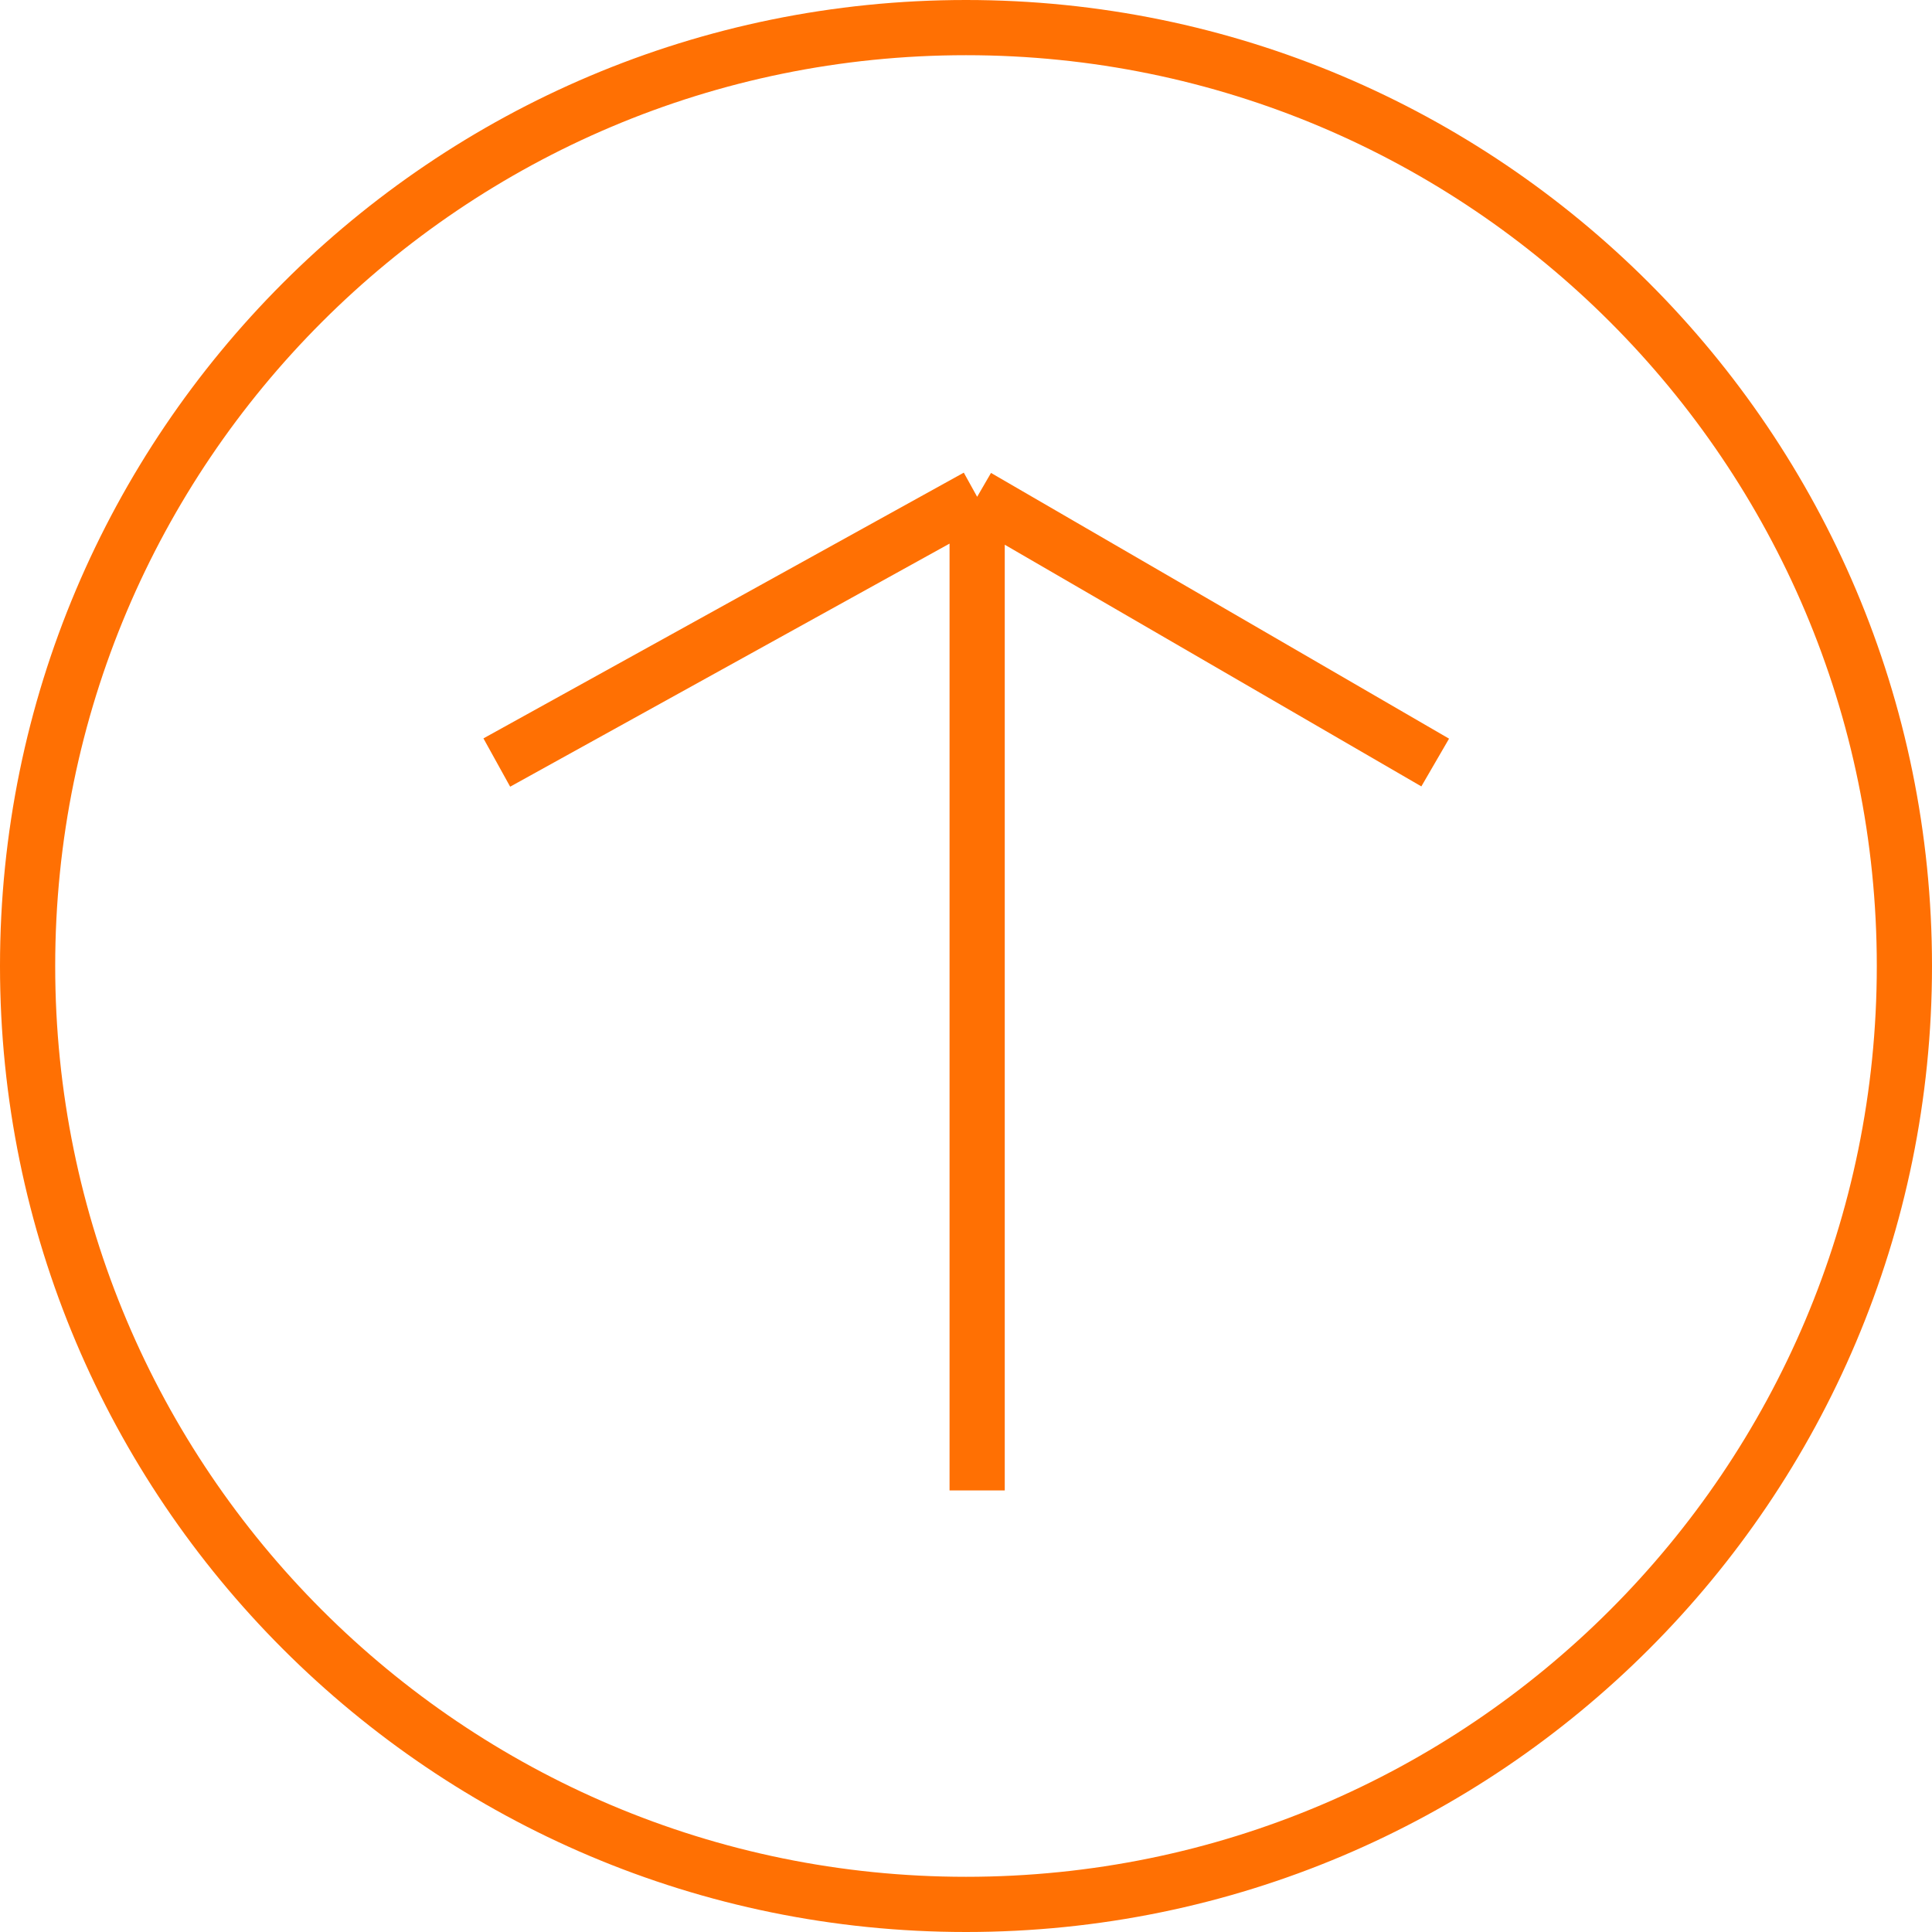
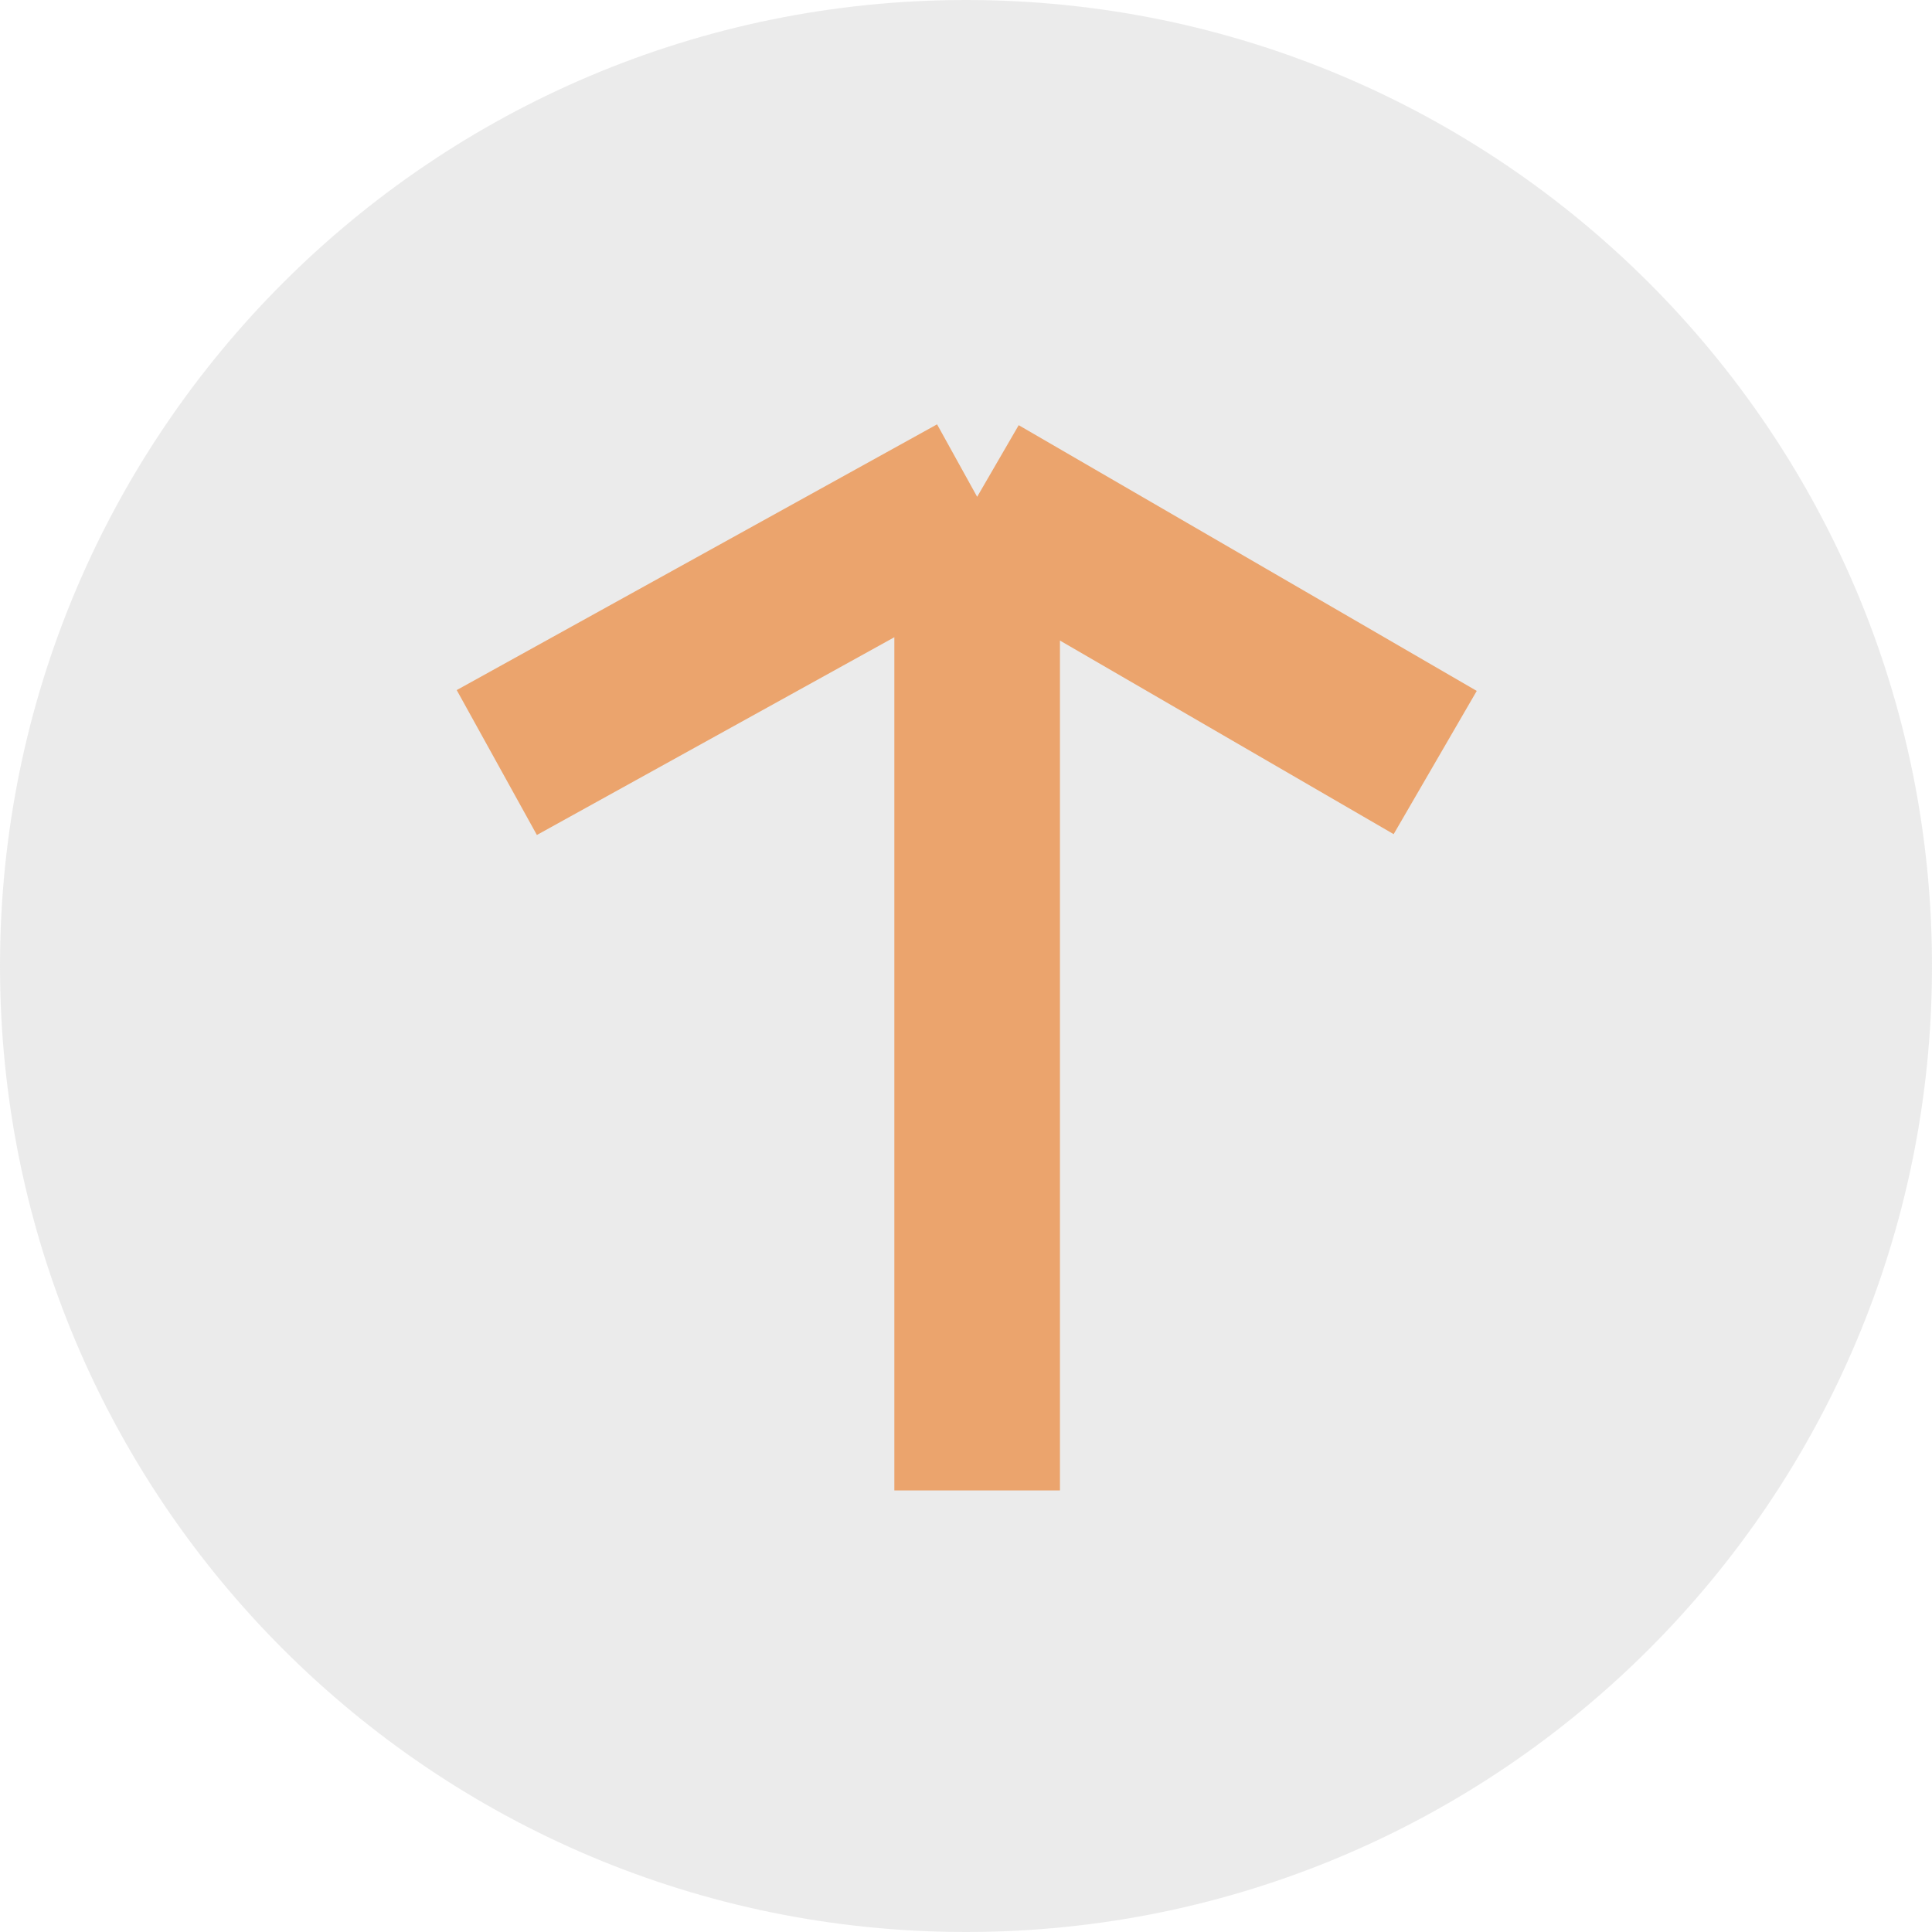
<svg xmlns="http://www.w3.org/2000/svg" width="35" height="35" viewBox="0 0 35 35" fill="none">
-   <path d="M9 13.814L17.702 9M17.702 9L26 13.814M17.702 9V27" stroke="#FF7003" />
-   <circle cx="17.5" cy="17.5" r="17" stroke="#FF7003" />
+   <path d="M9 13.814L17.702 9M17.702 9L26 13.814M17.702 9V27" stroke="#FF7003" stroke-width="3" />
+   <circle cx="17.5" cy="17.5" r="17.5" fill="#D9D9D9" fill-opacity="0.5" />
</svg>
